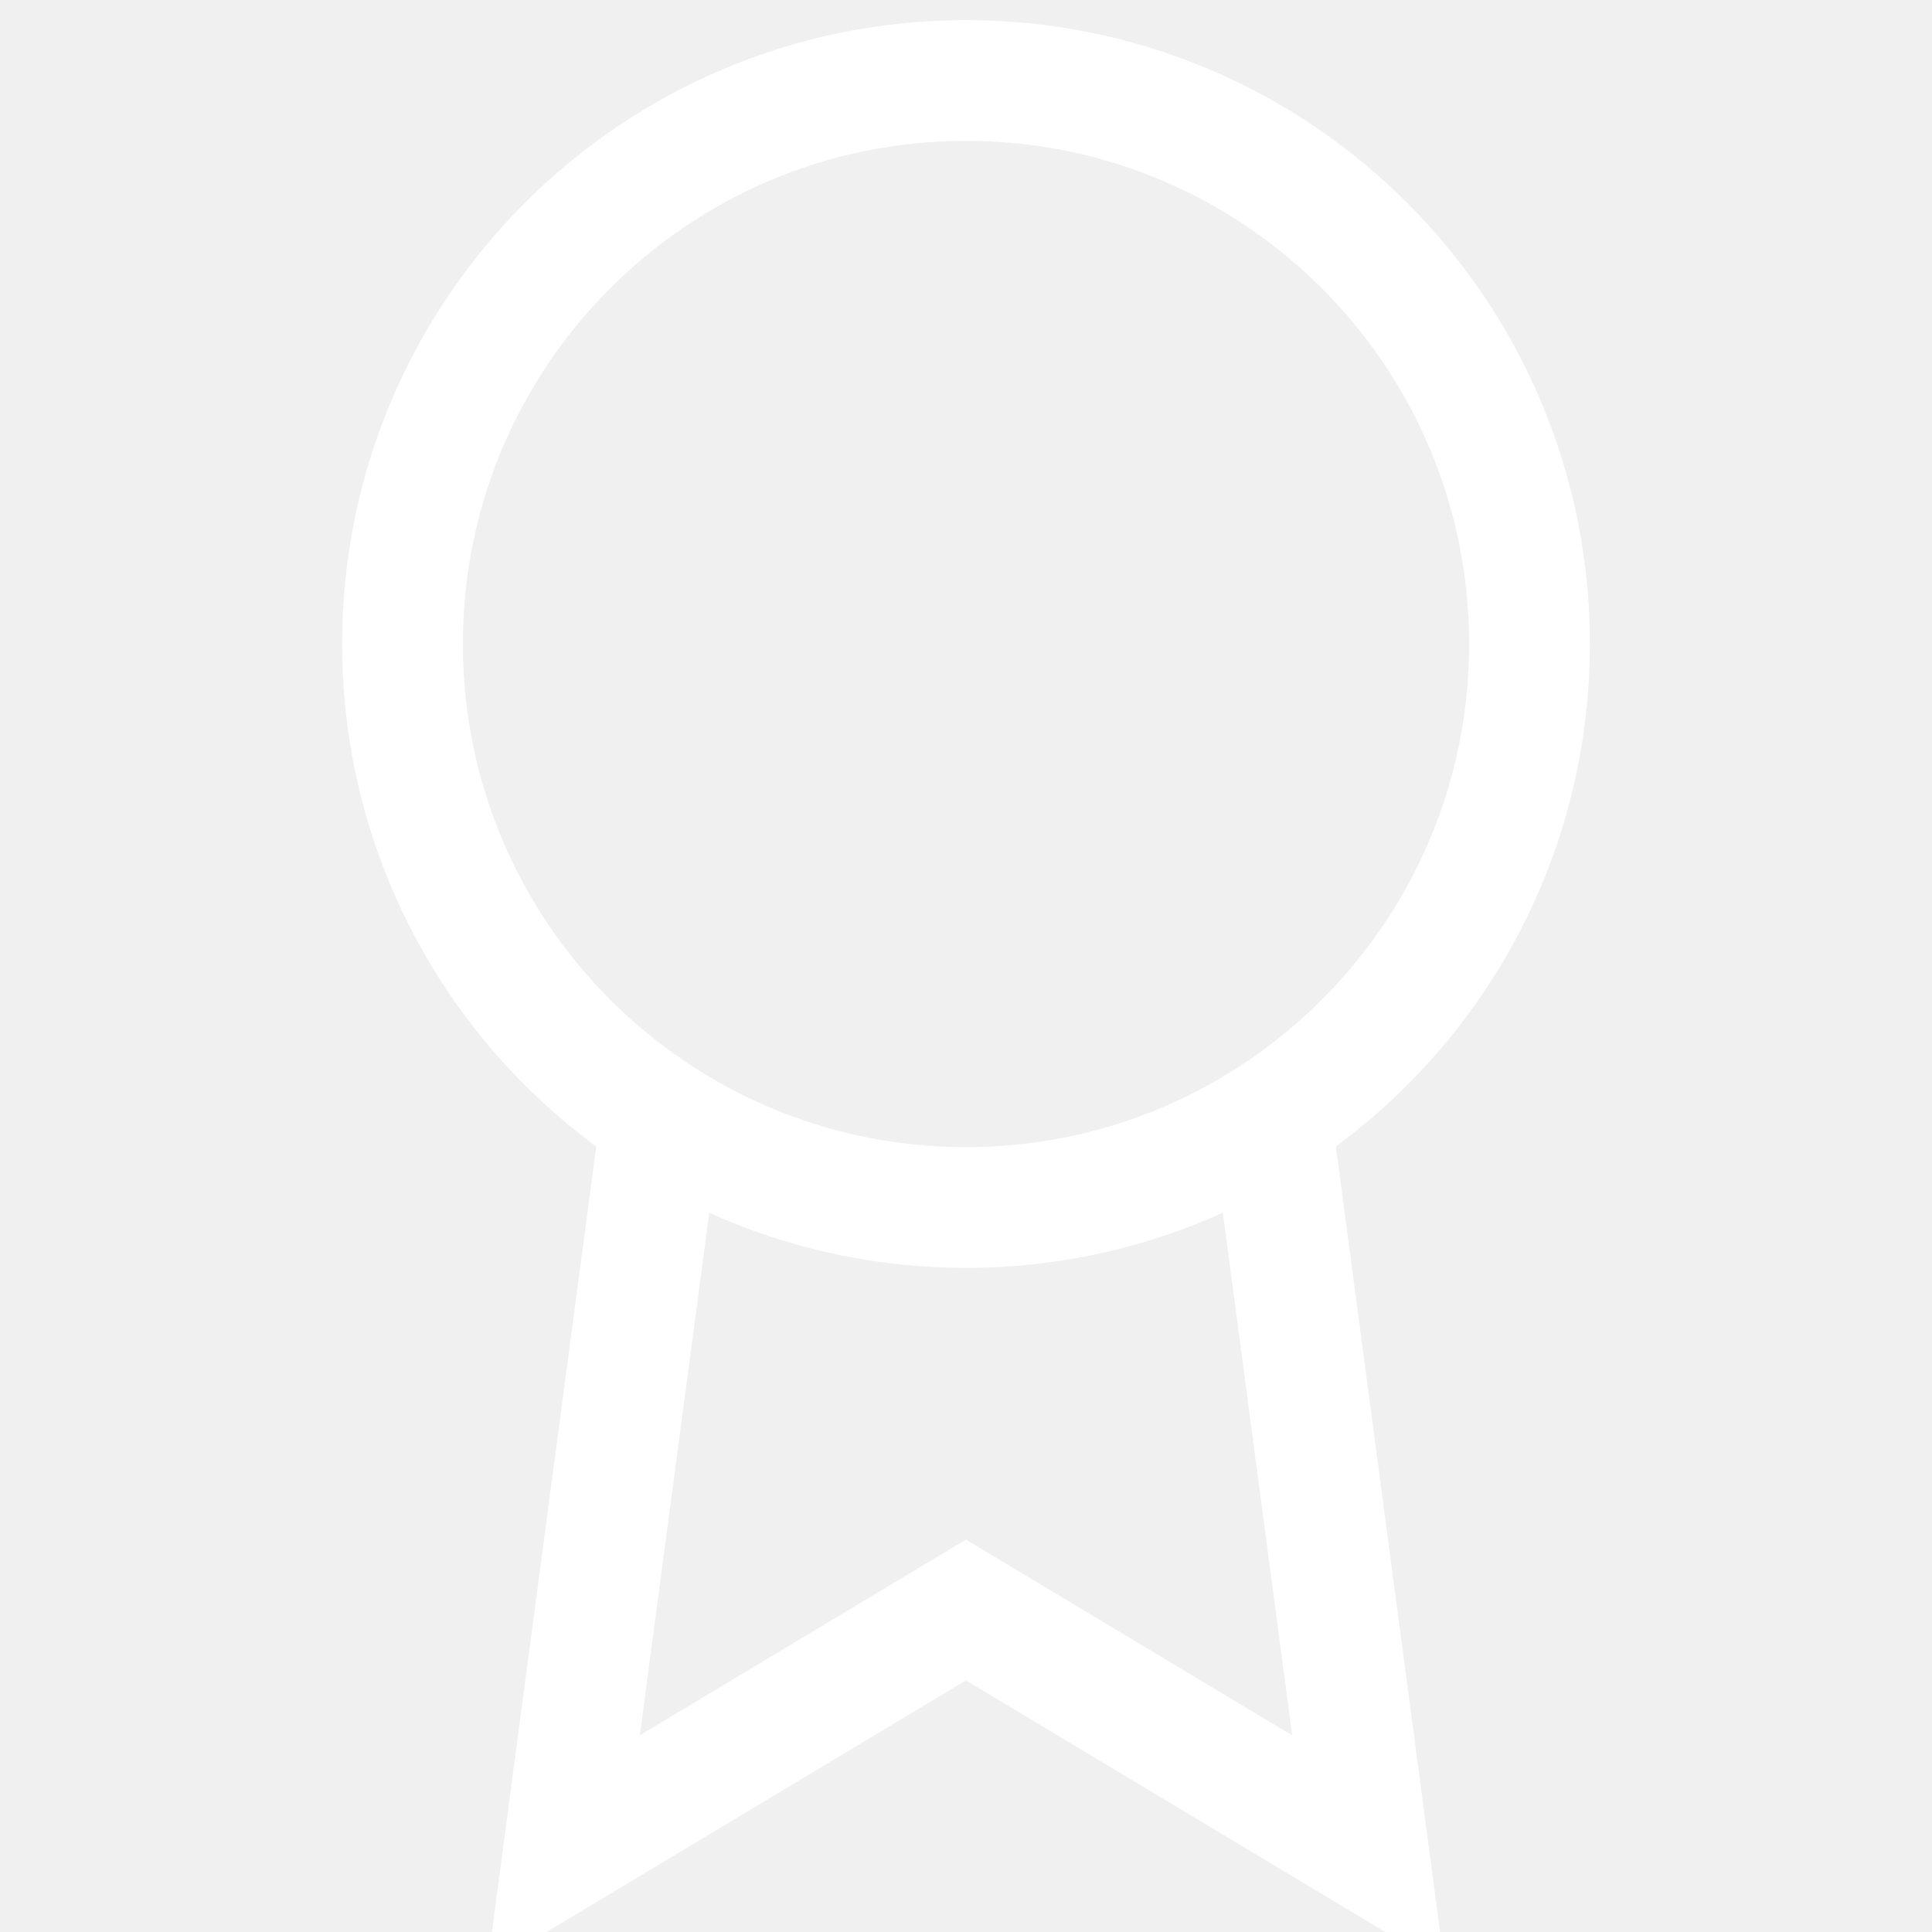
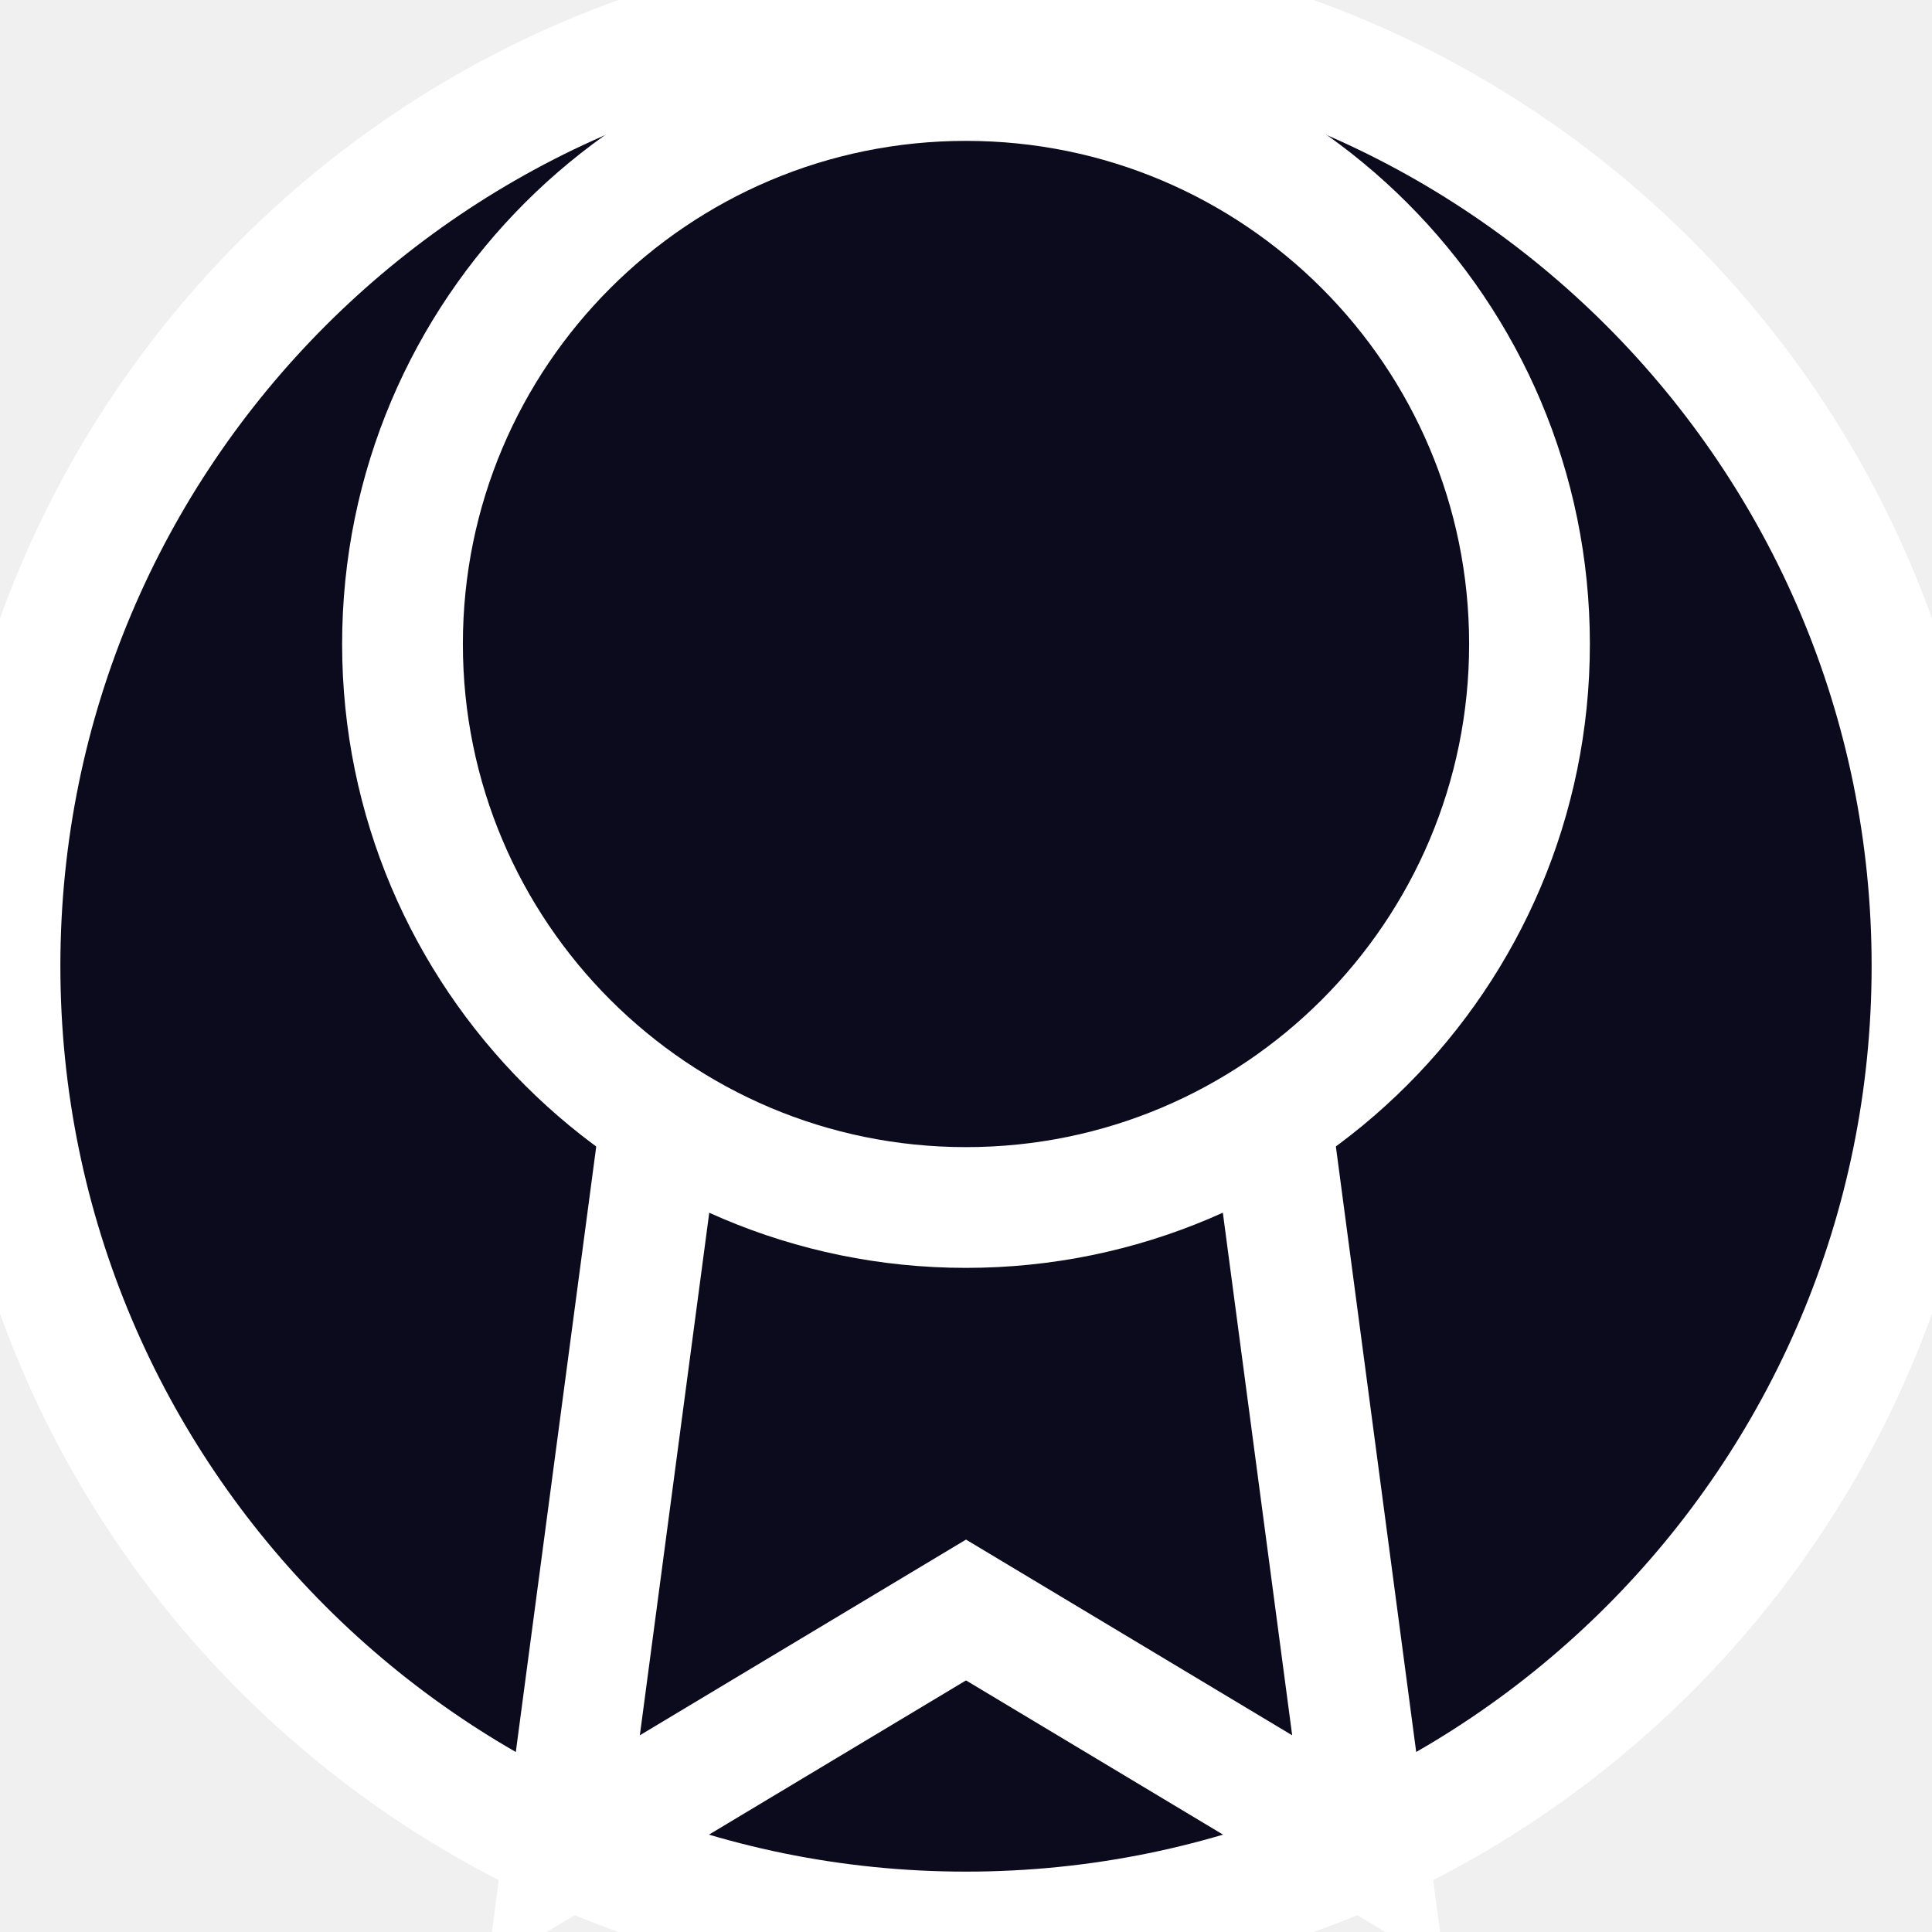
<svg xmlns="http://www.w3.org/2000/svg" fill="none" viewBox="0 0 24 24" stroke-width="1.5" stroke="white" class="w-6 h-6">
+   <circle cx="12" cy="12" r="12" fill="#0c0b1e" />
  <circle cx="12" cy="8" r="7" />
  <polyline points="8.21 13.89 7 23 12 20 17 23 15.79 13.88" />
</svg>
